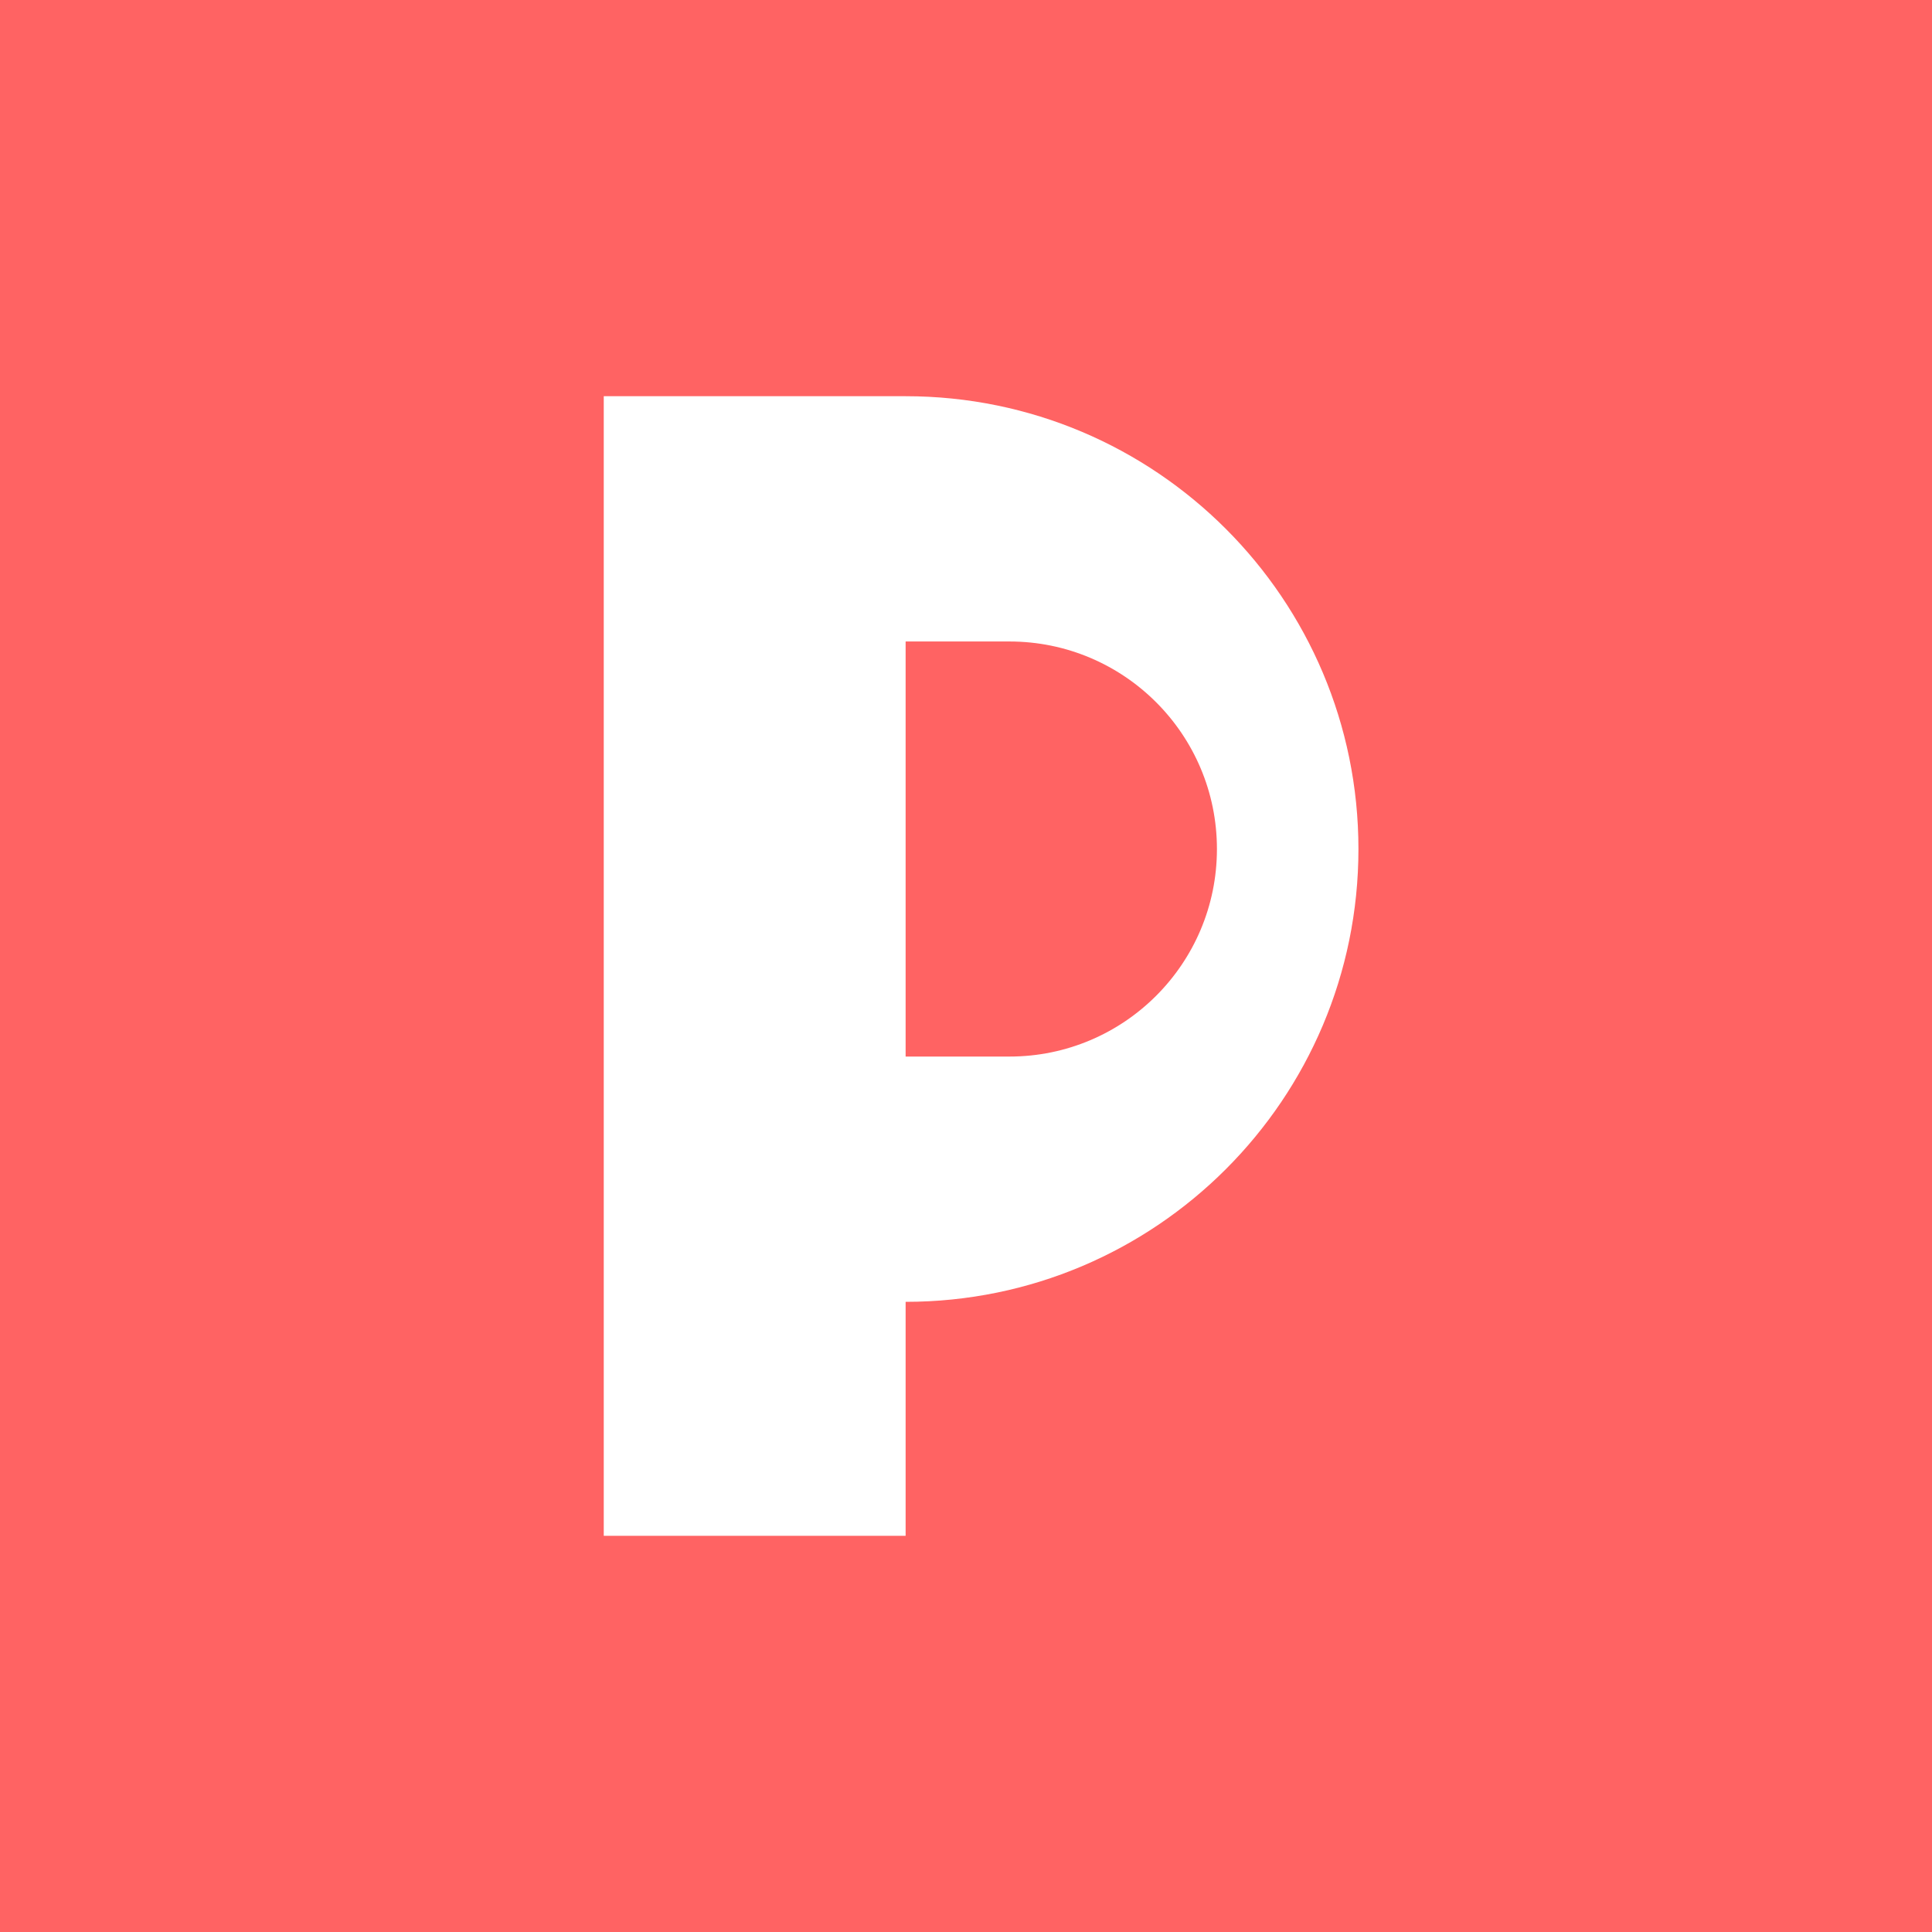
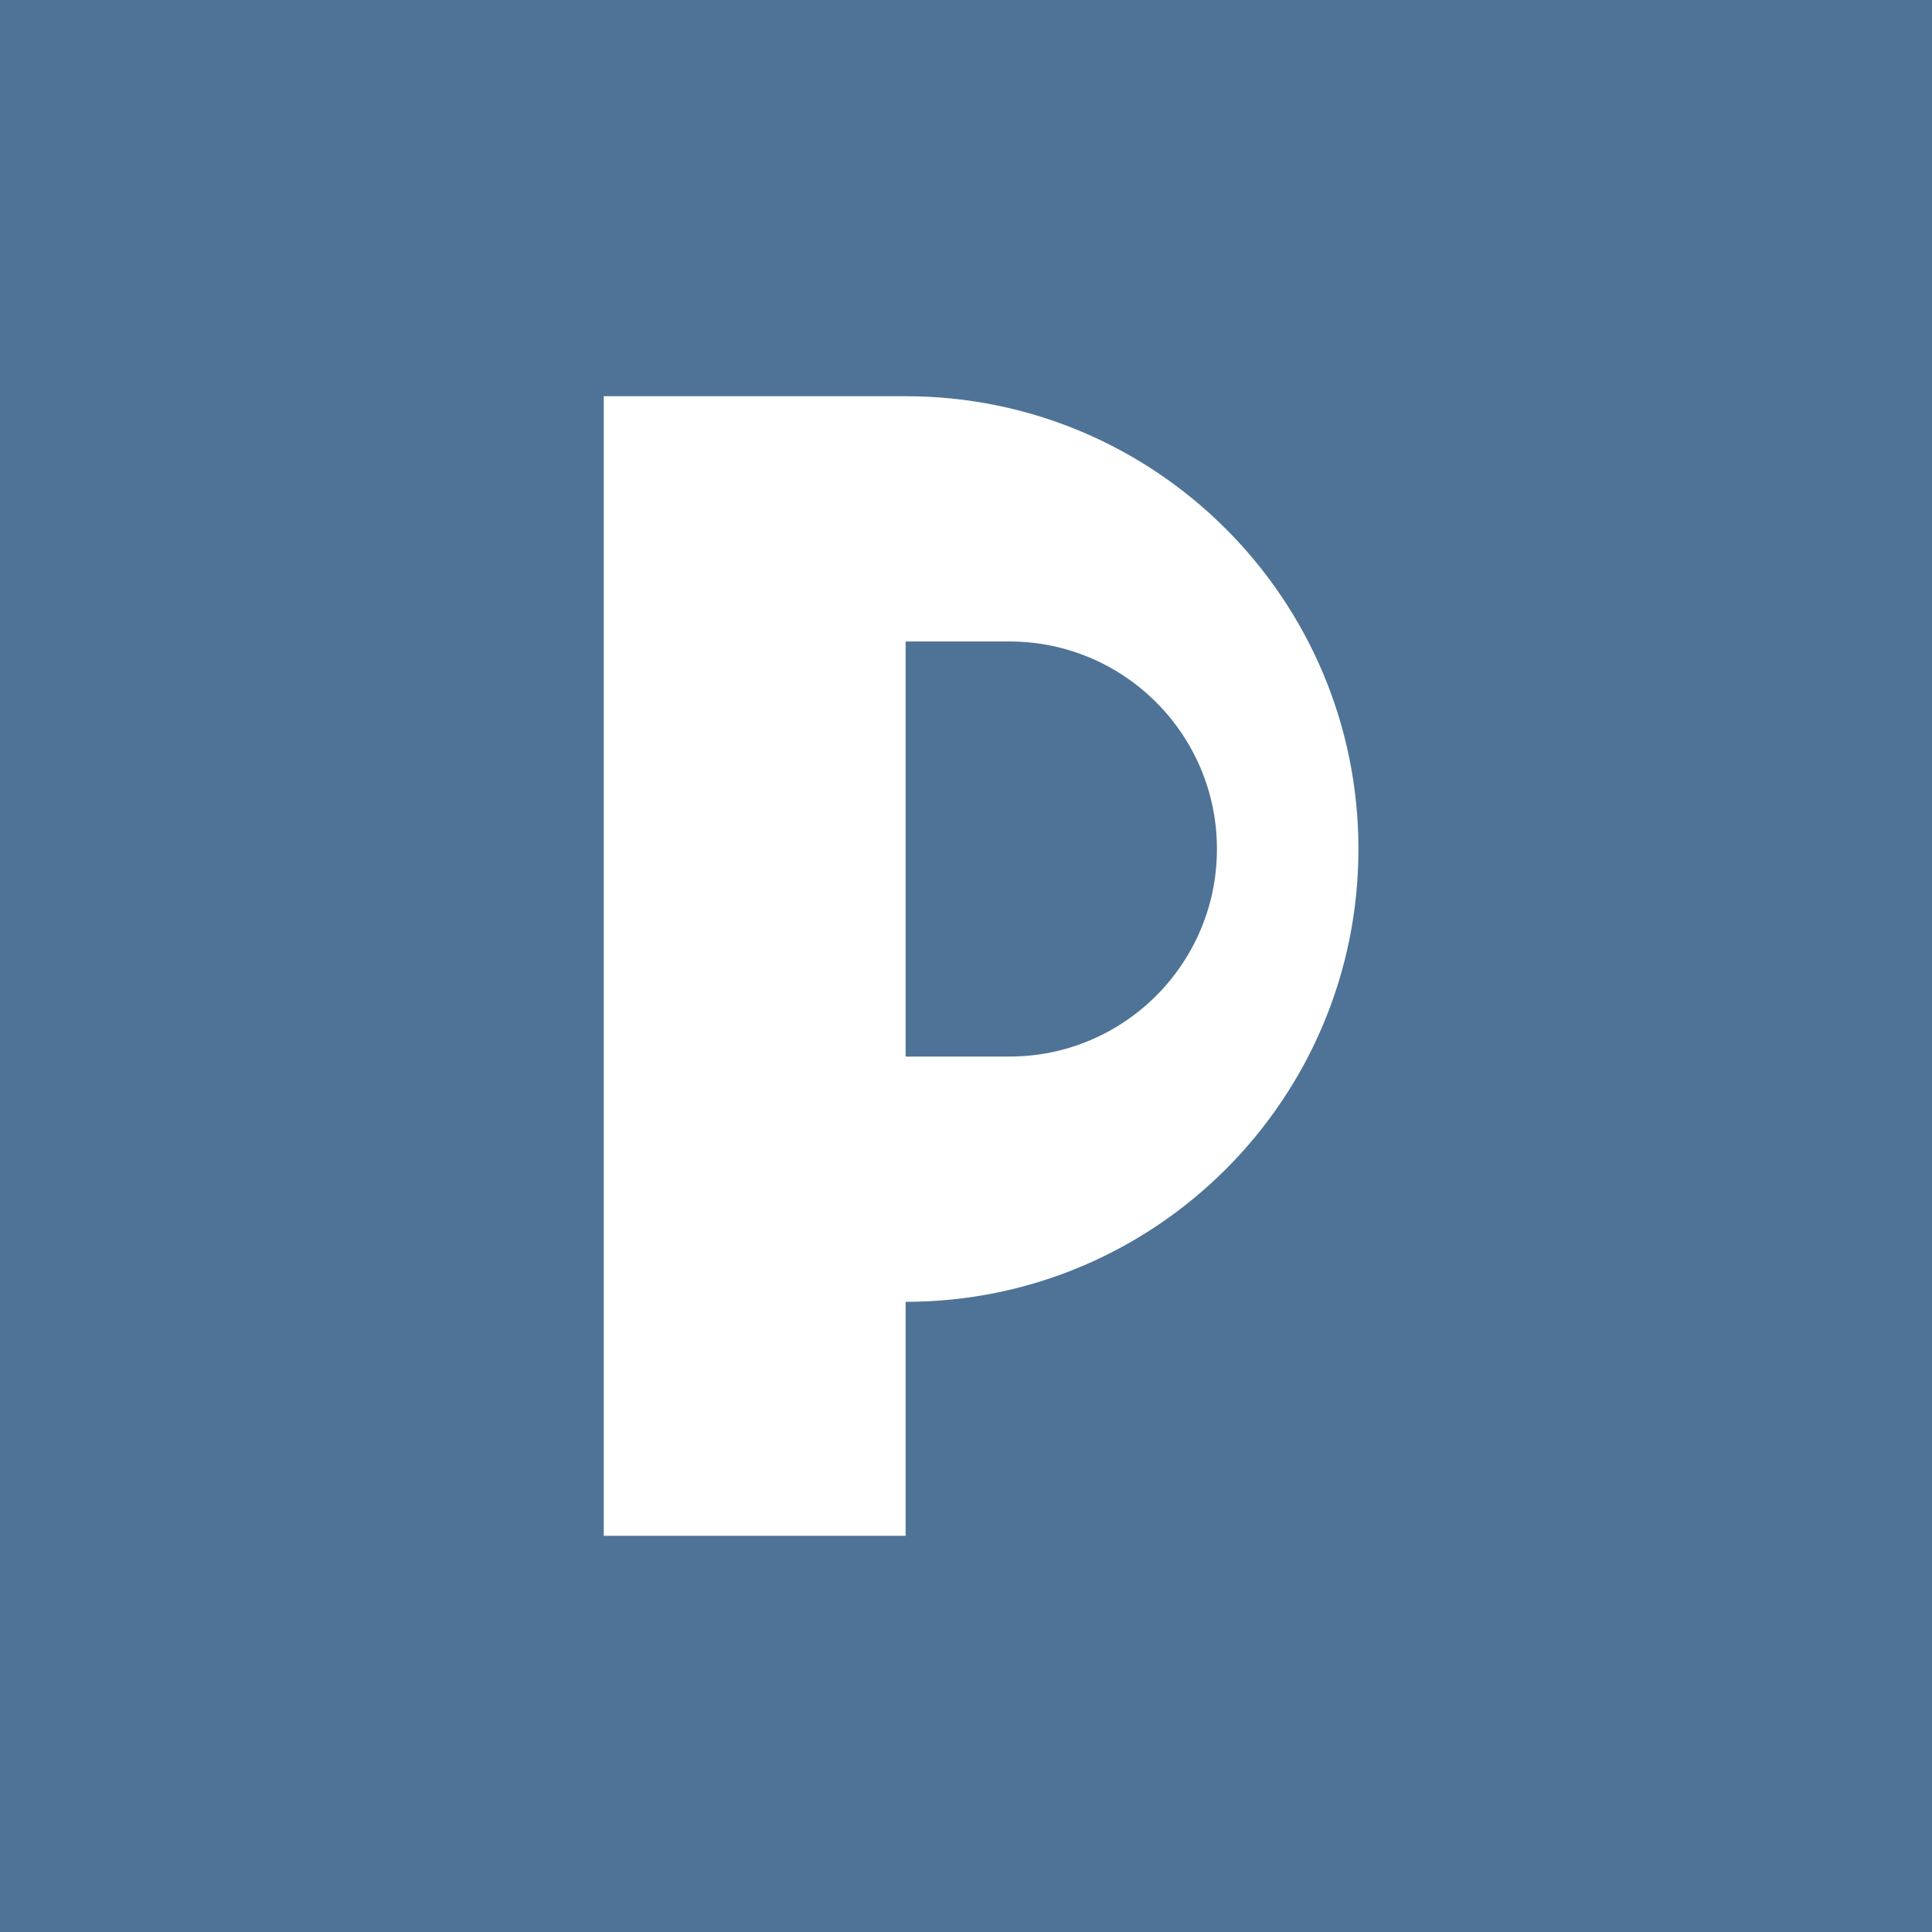
<svg xmlns="http://www.w3.org/2000/svg" viewBox="0 0 1024 1024">
-   <rect width="1024" height="1024" fill="#FF6363" />
+   <rect width="1024" height="1024" fill="#4E7397" />
  <path fill="#FFFFFF" fill-rule="evenodd" d="M320 210H480a240 240 0 0 1 0 480V814H320ZM480 340V560H535a110 110 0 0 0 0-220Z" />
</svg>
